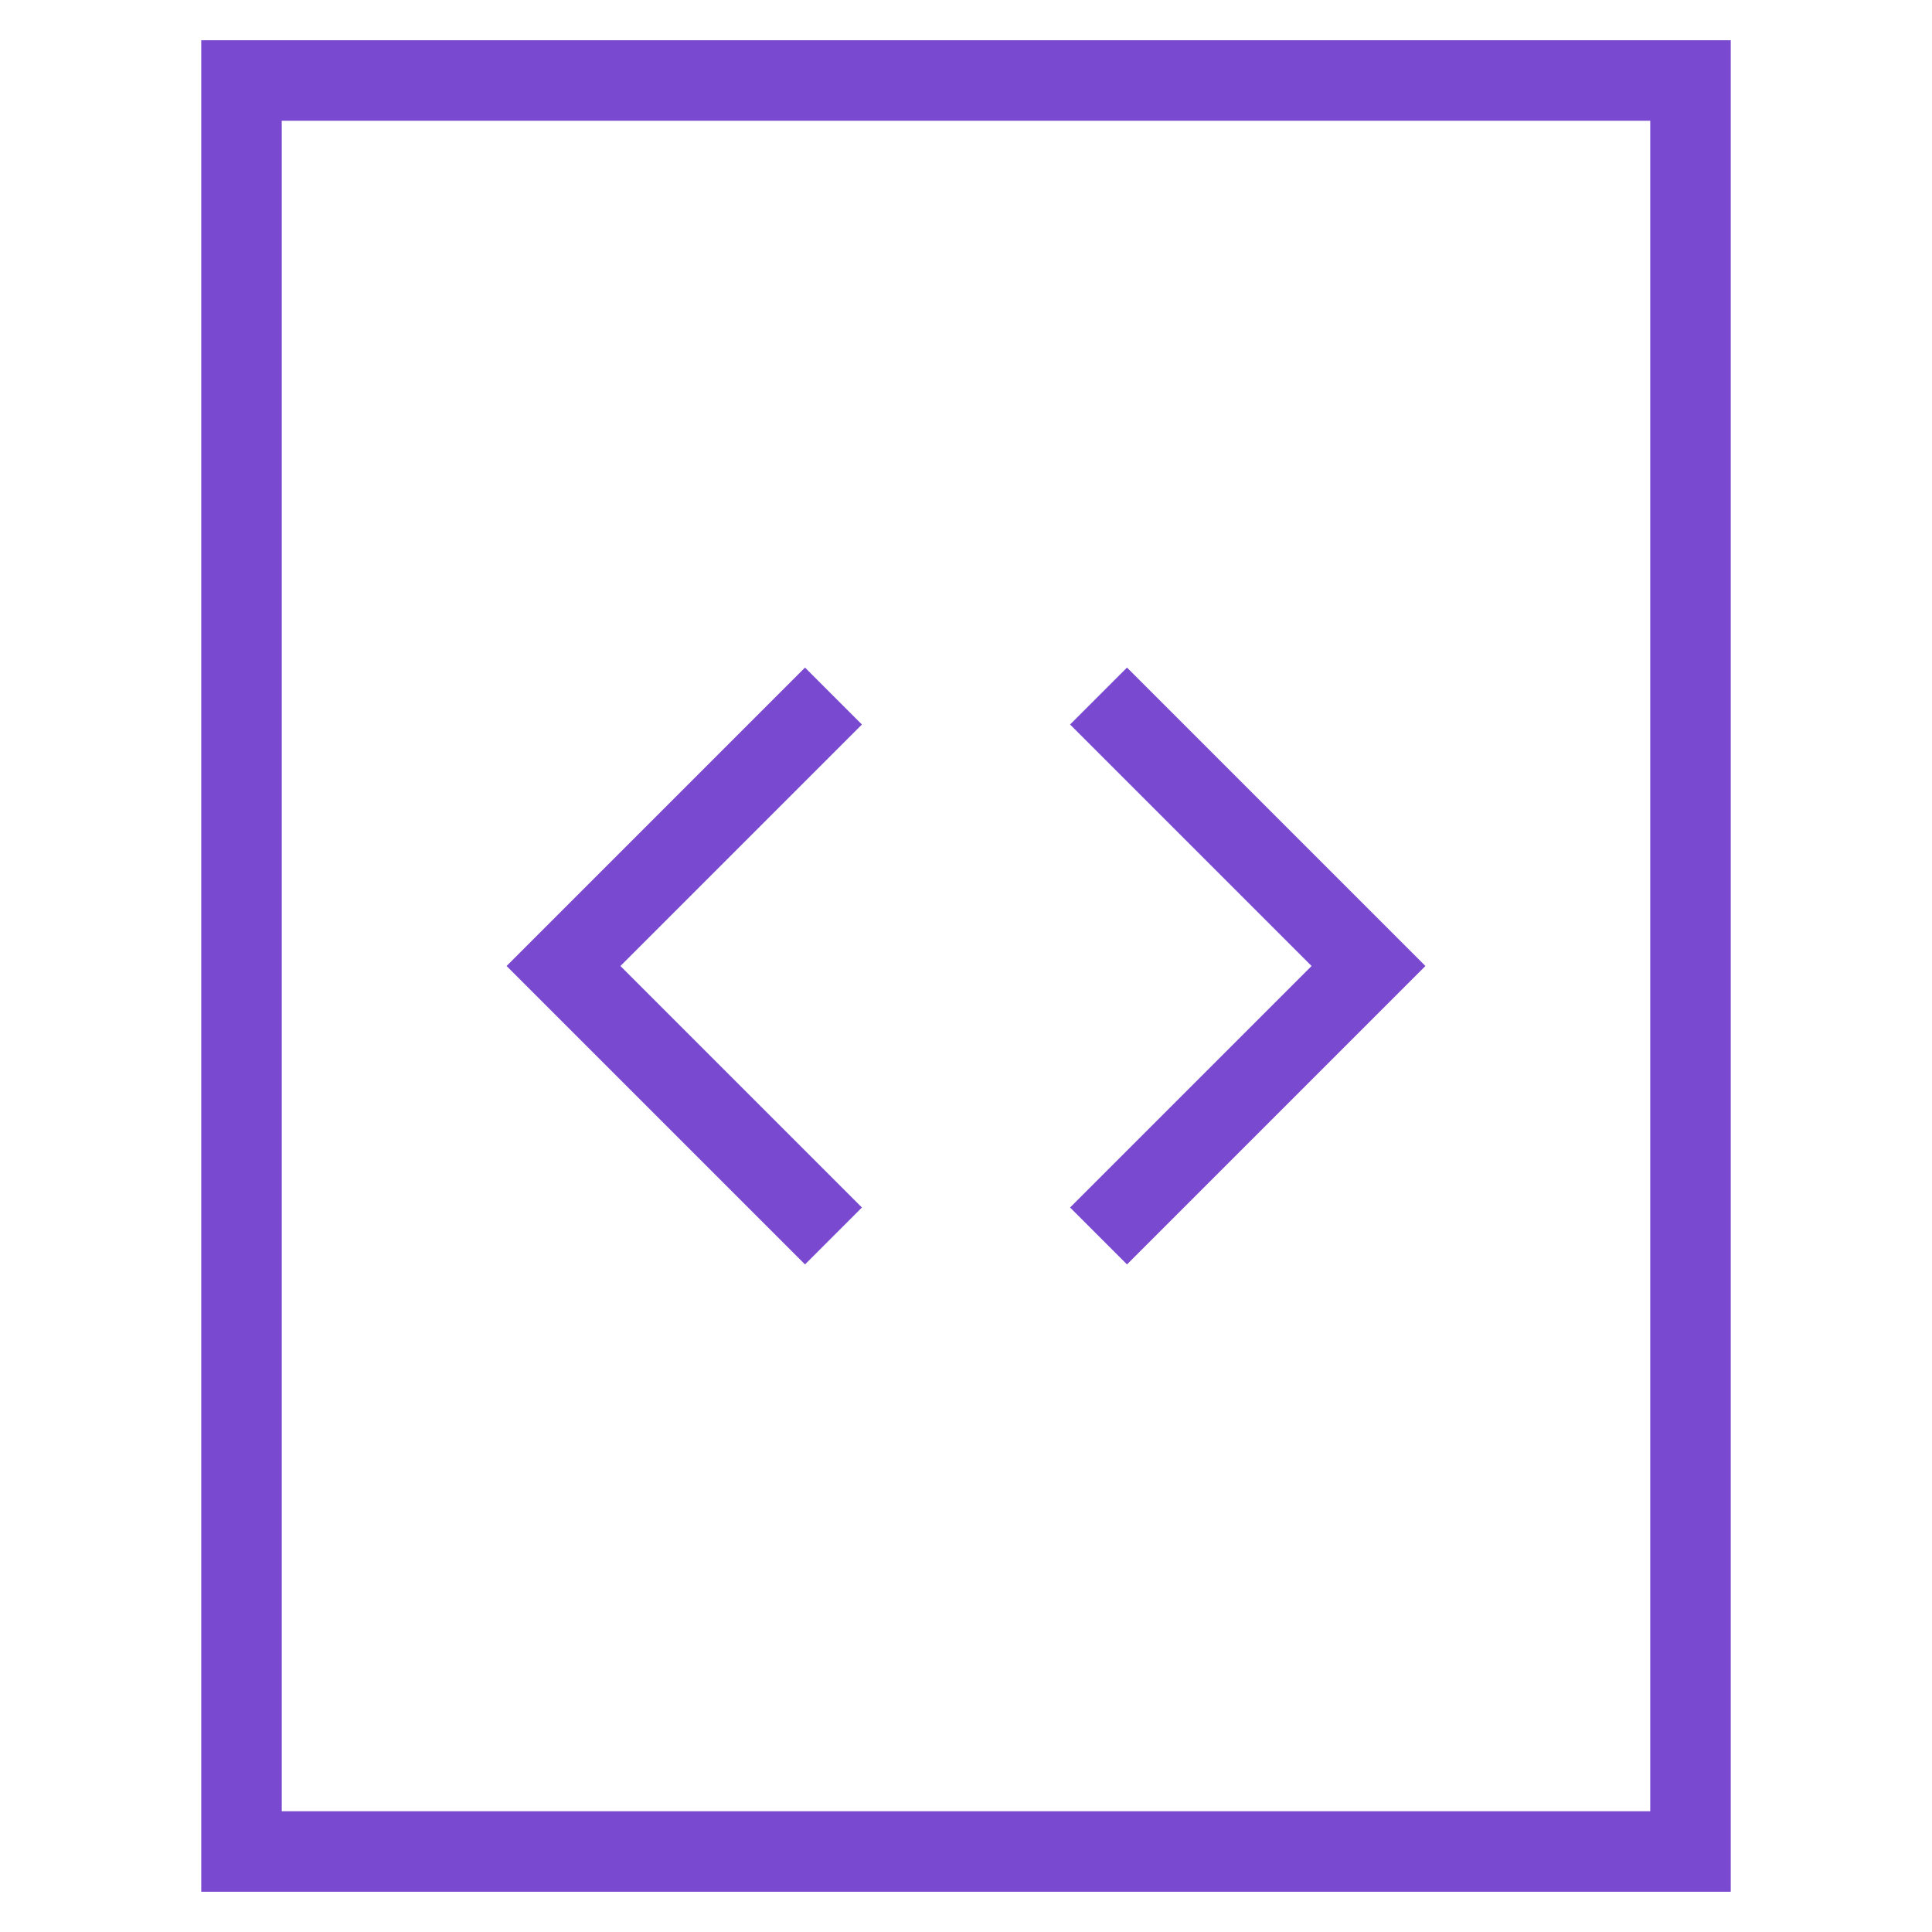
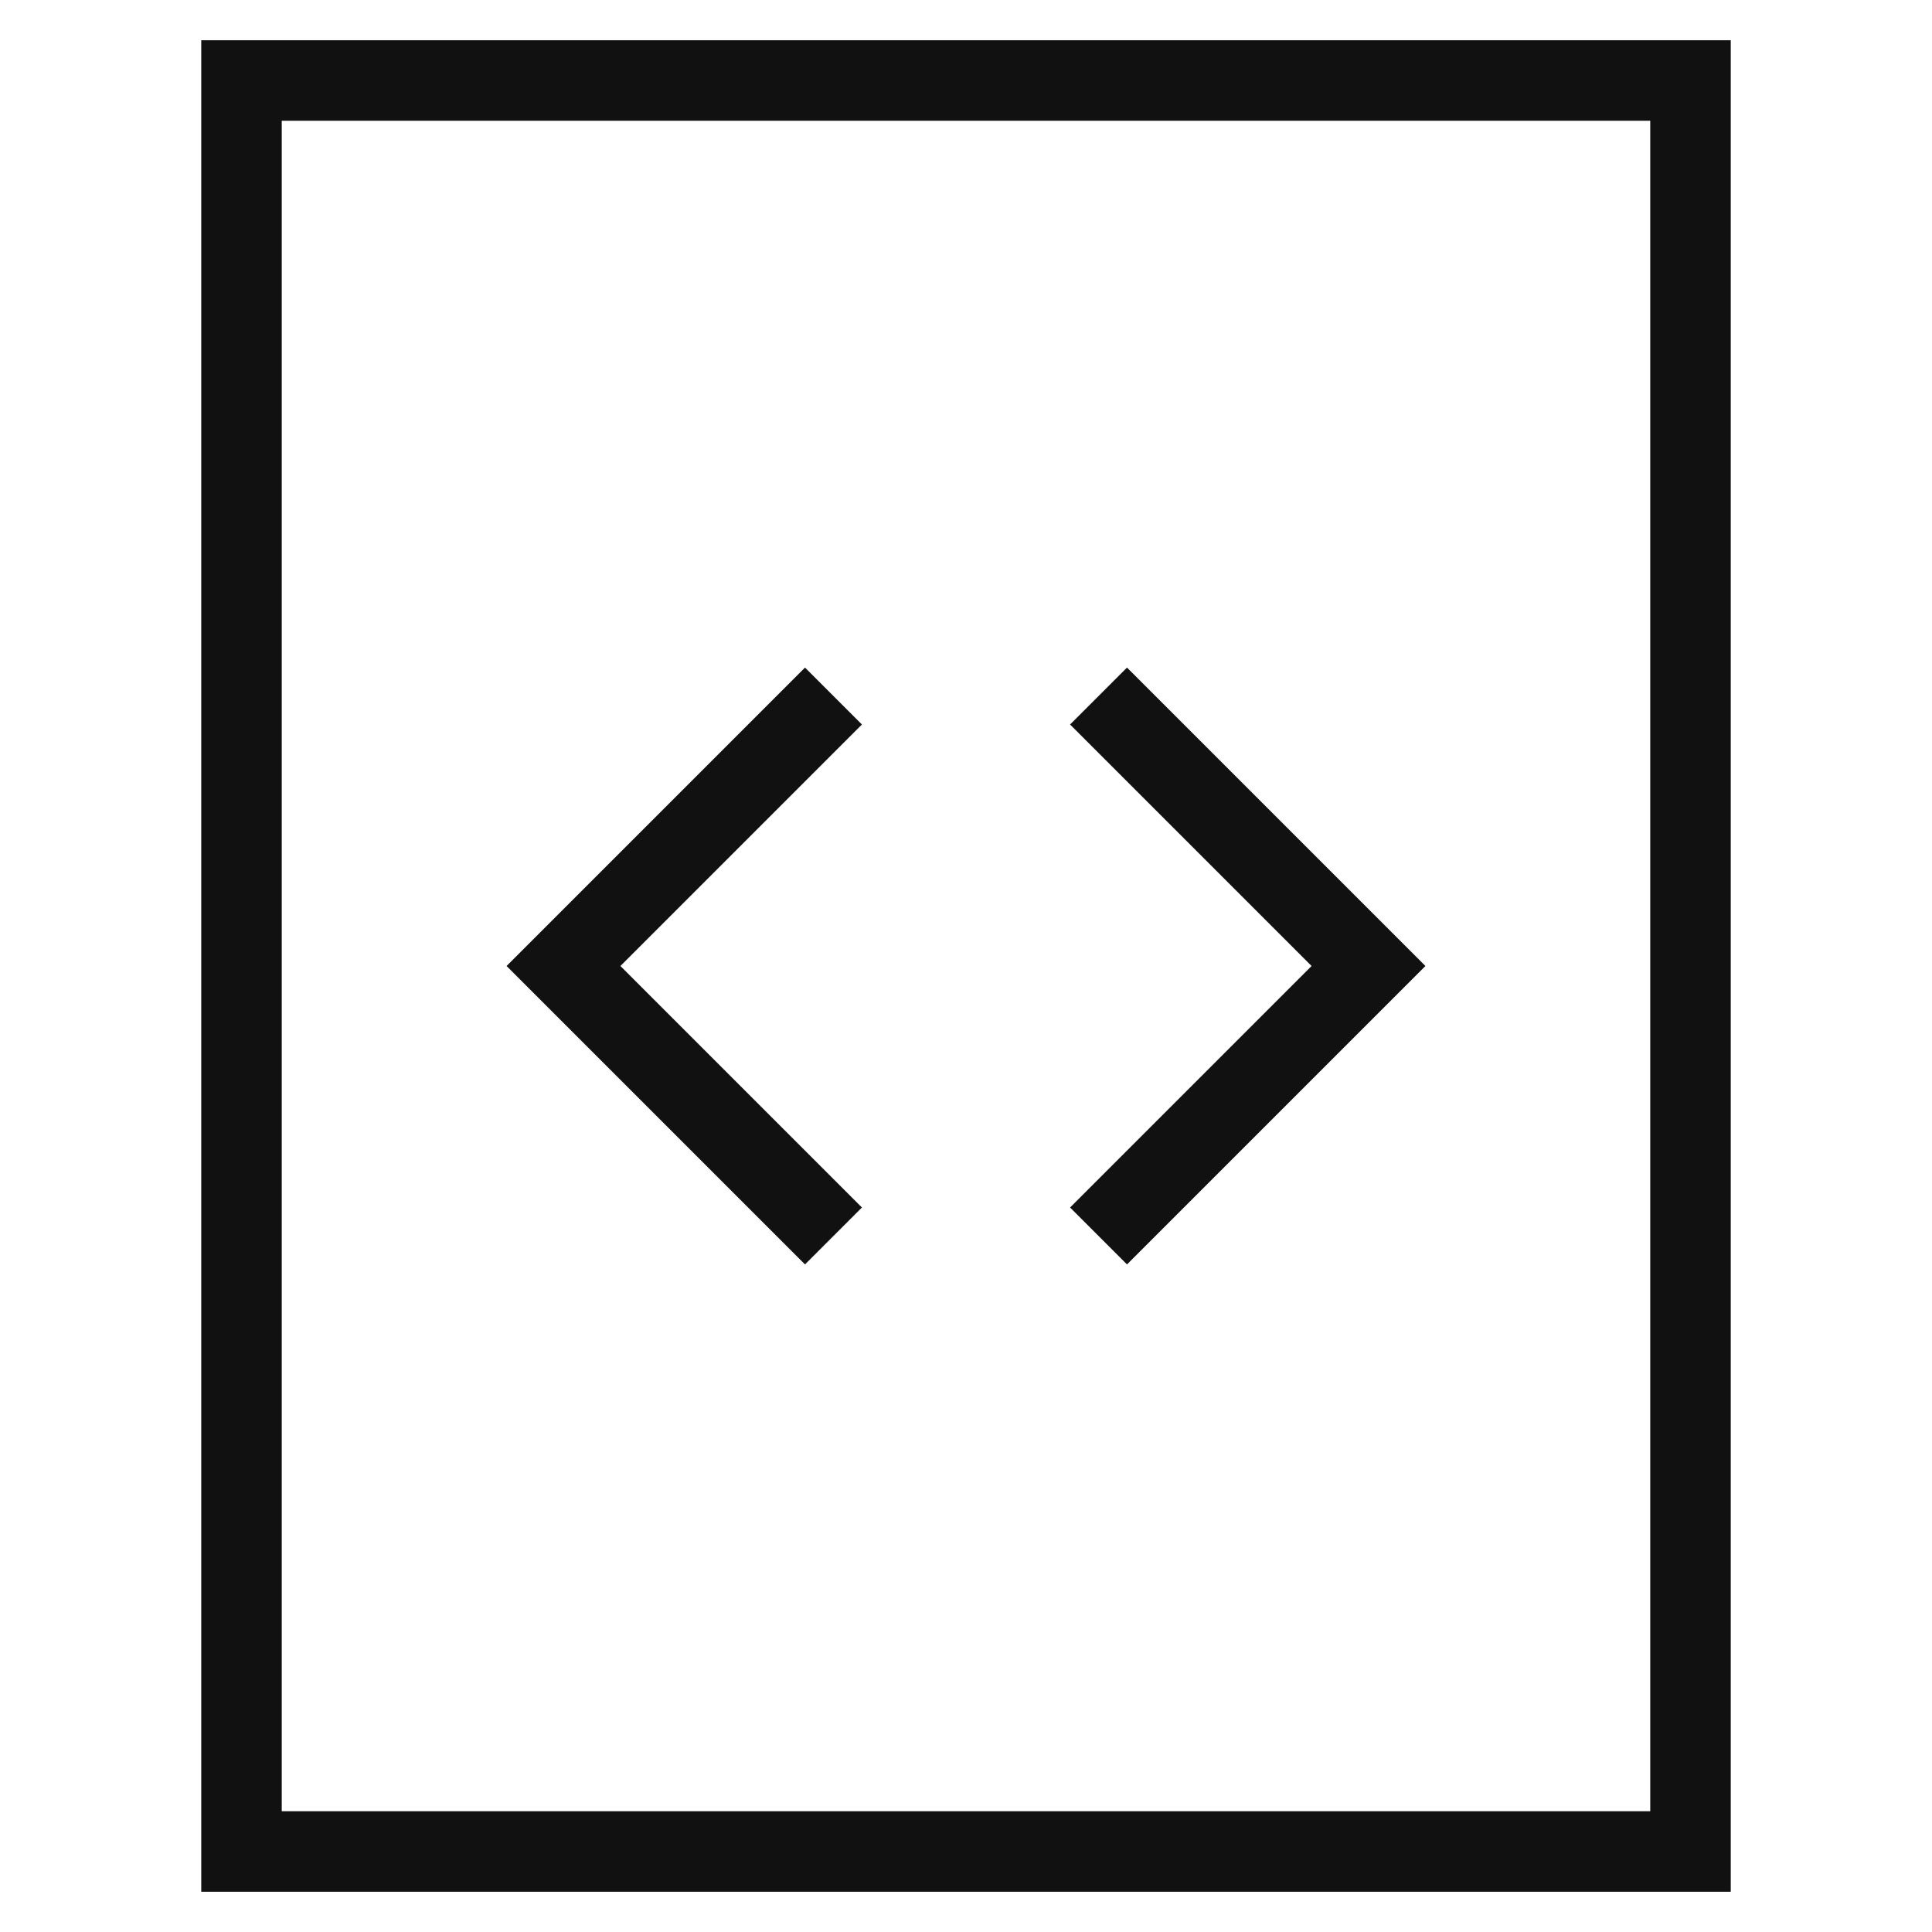
<svg xmlns="http://www.w3.org/2000/svg" viewBox="0 0 48 48" stroke="none">
-   <g class="nc-icon-wrapper" stroke-linecap="square" stroke-linejoin="miter" stroke-width="2" fill="none" stroke="#794ACF">
-     <rect x="6" y="2" fill="none" stroke="#794ACF" stroke-miterlimit="10" width="36" height="44" />
+   <g class="nc-icon-wrapper" stroke-linecap="square" stroke-linejoin="miter" stroke-width="2" fill="none" stroke="#111111">
+     <rect x="6" y="2" fill="none" stroke="#111111" stroke-miterlimit="10" width="36" height="44" />
    <polyline data-color="color-2" fill="none" stroke-miterlimit="10" points=" 20,18 14,24 20,30 " />
    <polyline data-color="color-2" fill="none" stroke-miterlimit="10" points=" 28,30 34,24 28,18 " />
  </g>
</svg>
